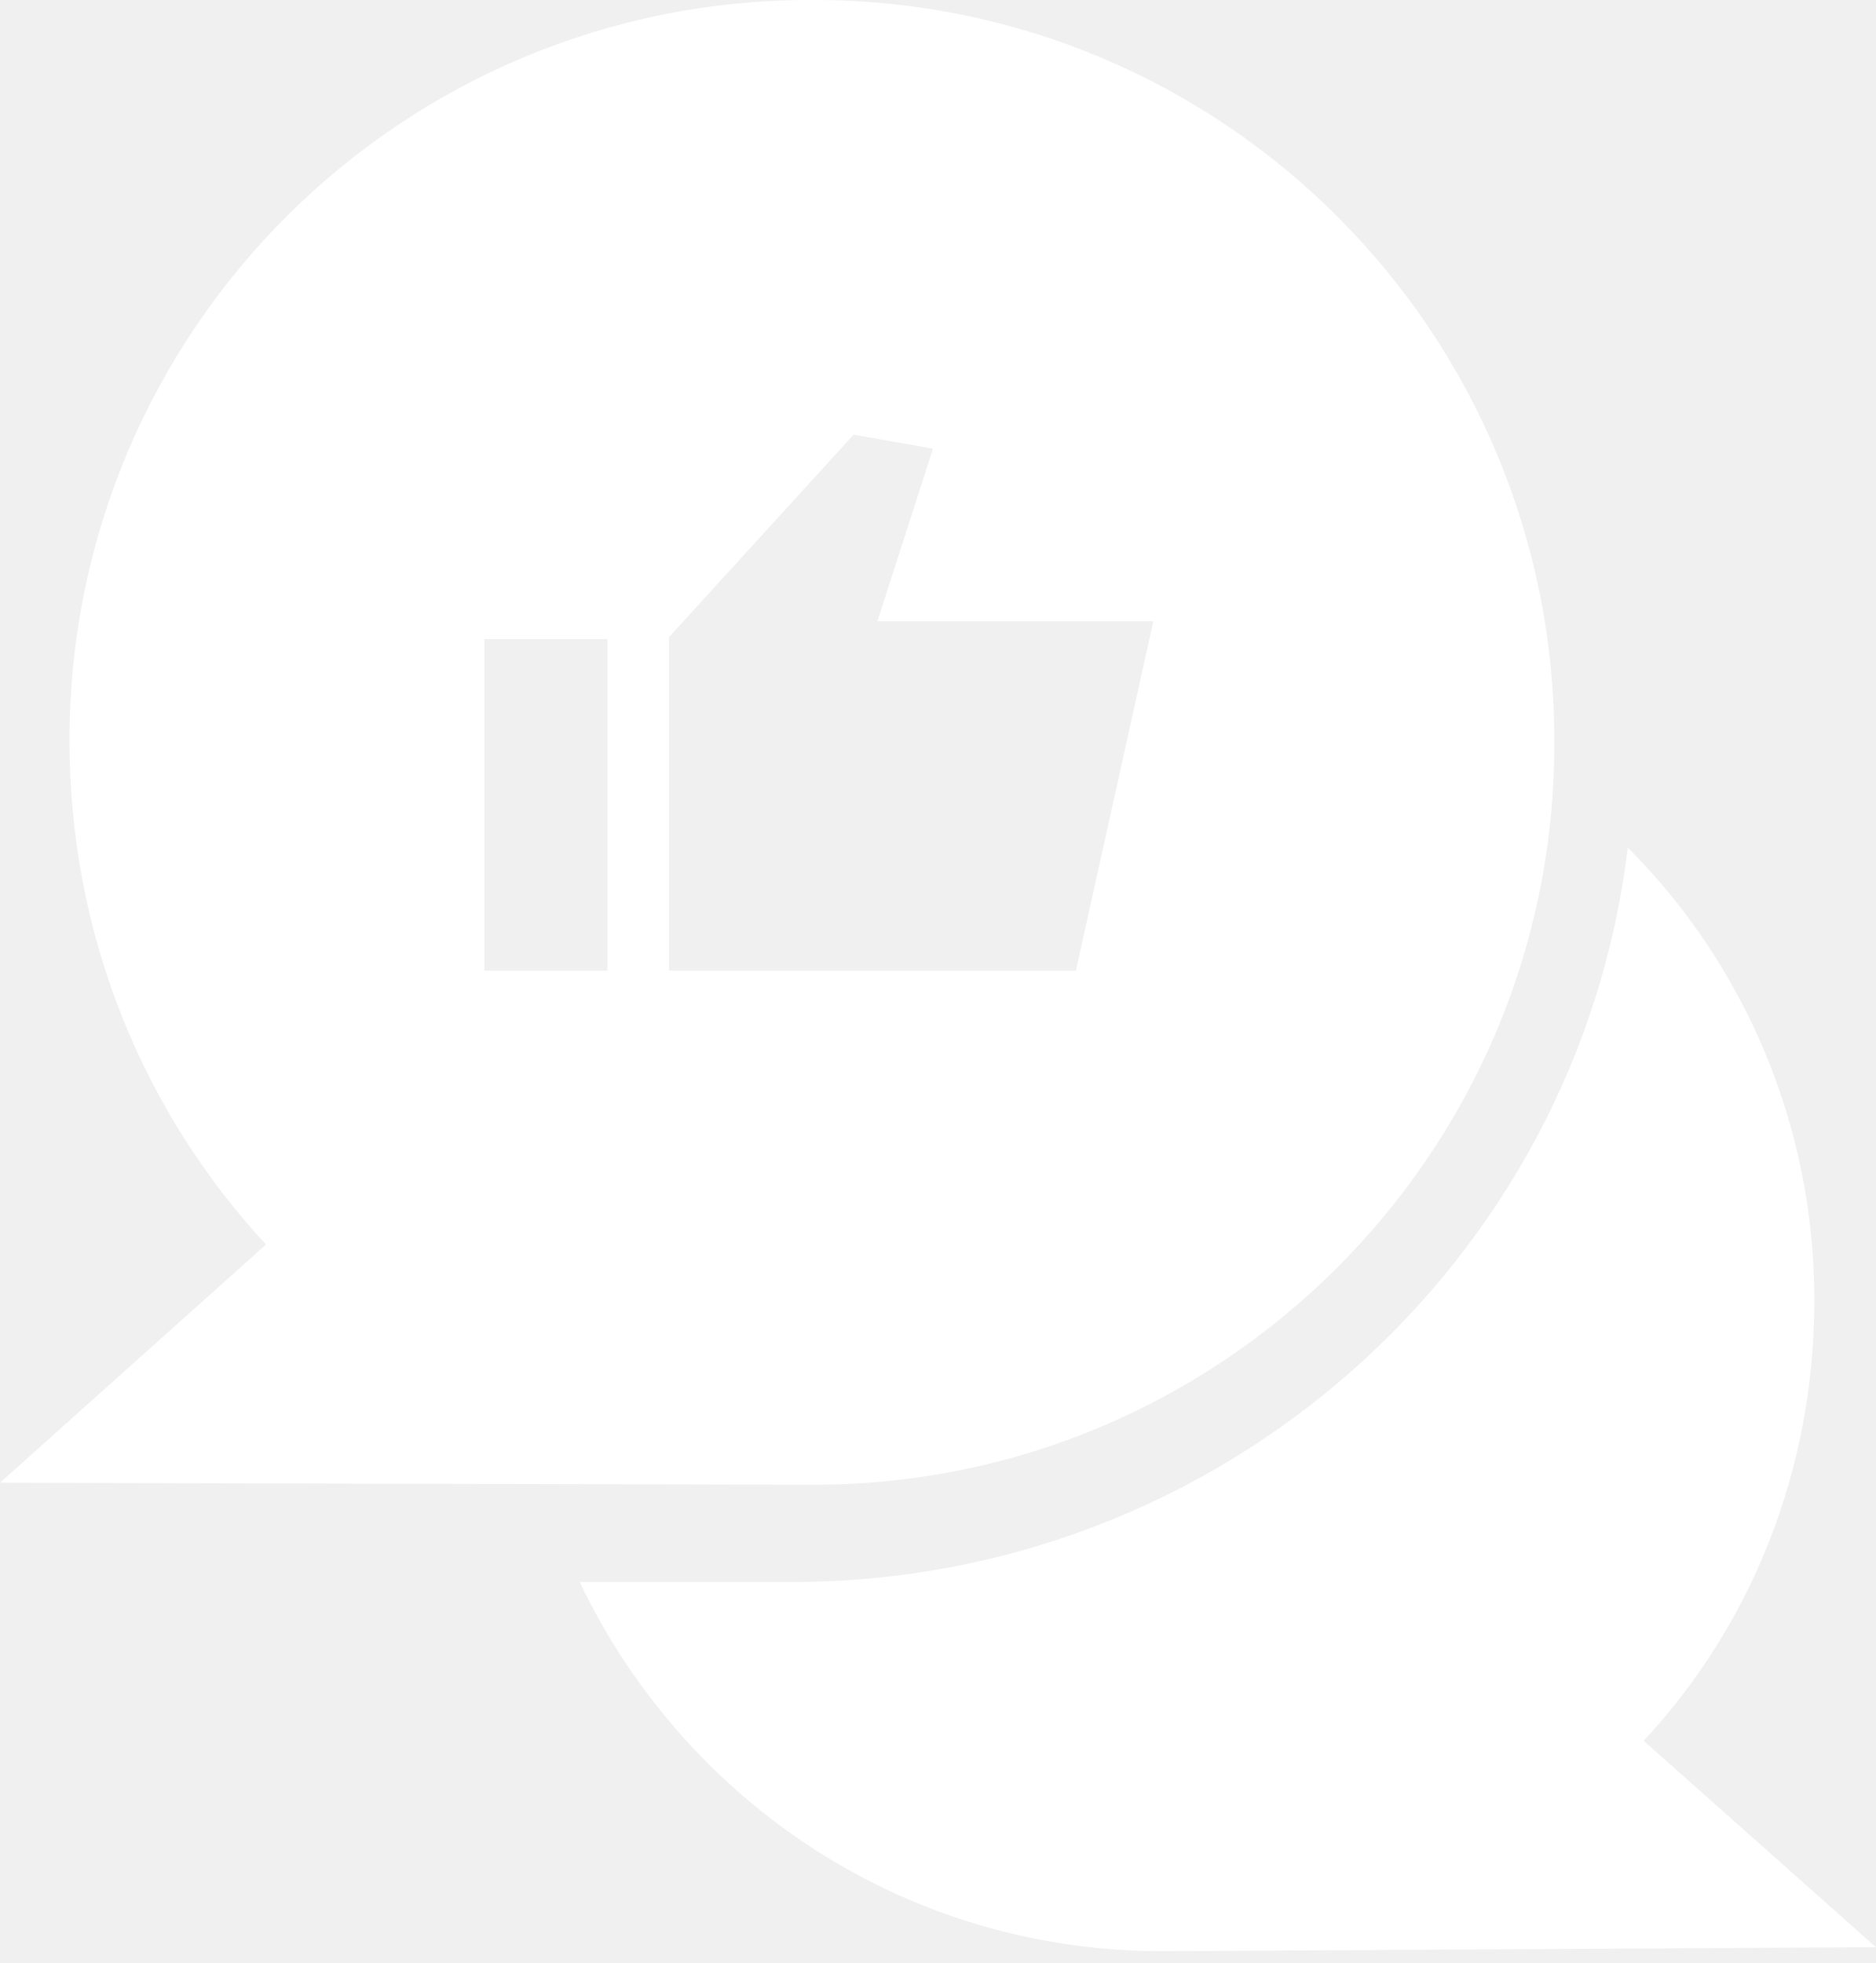
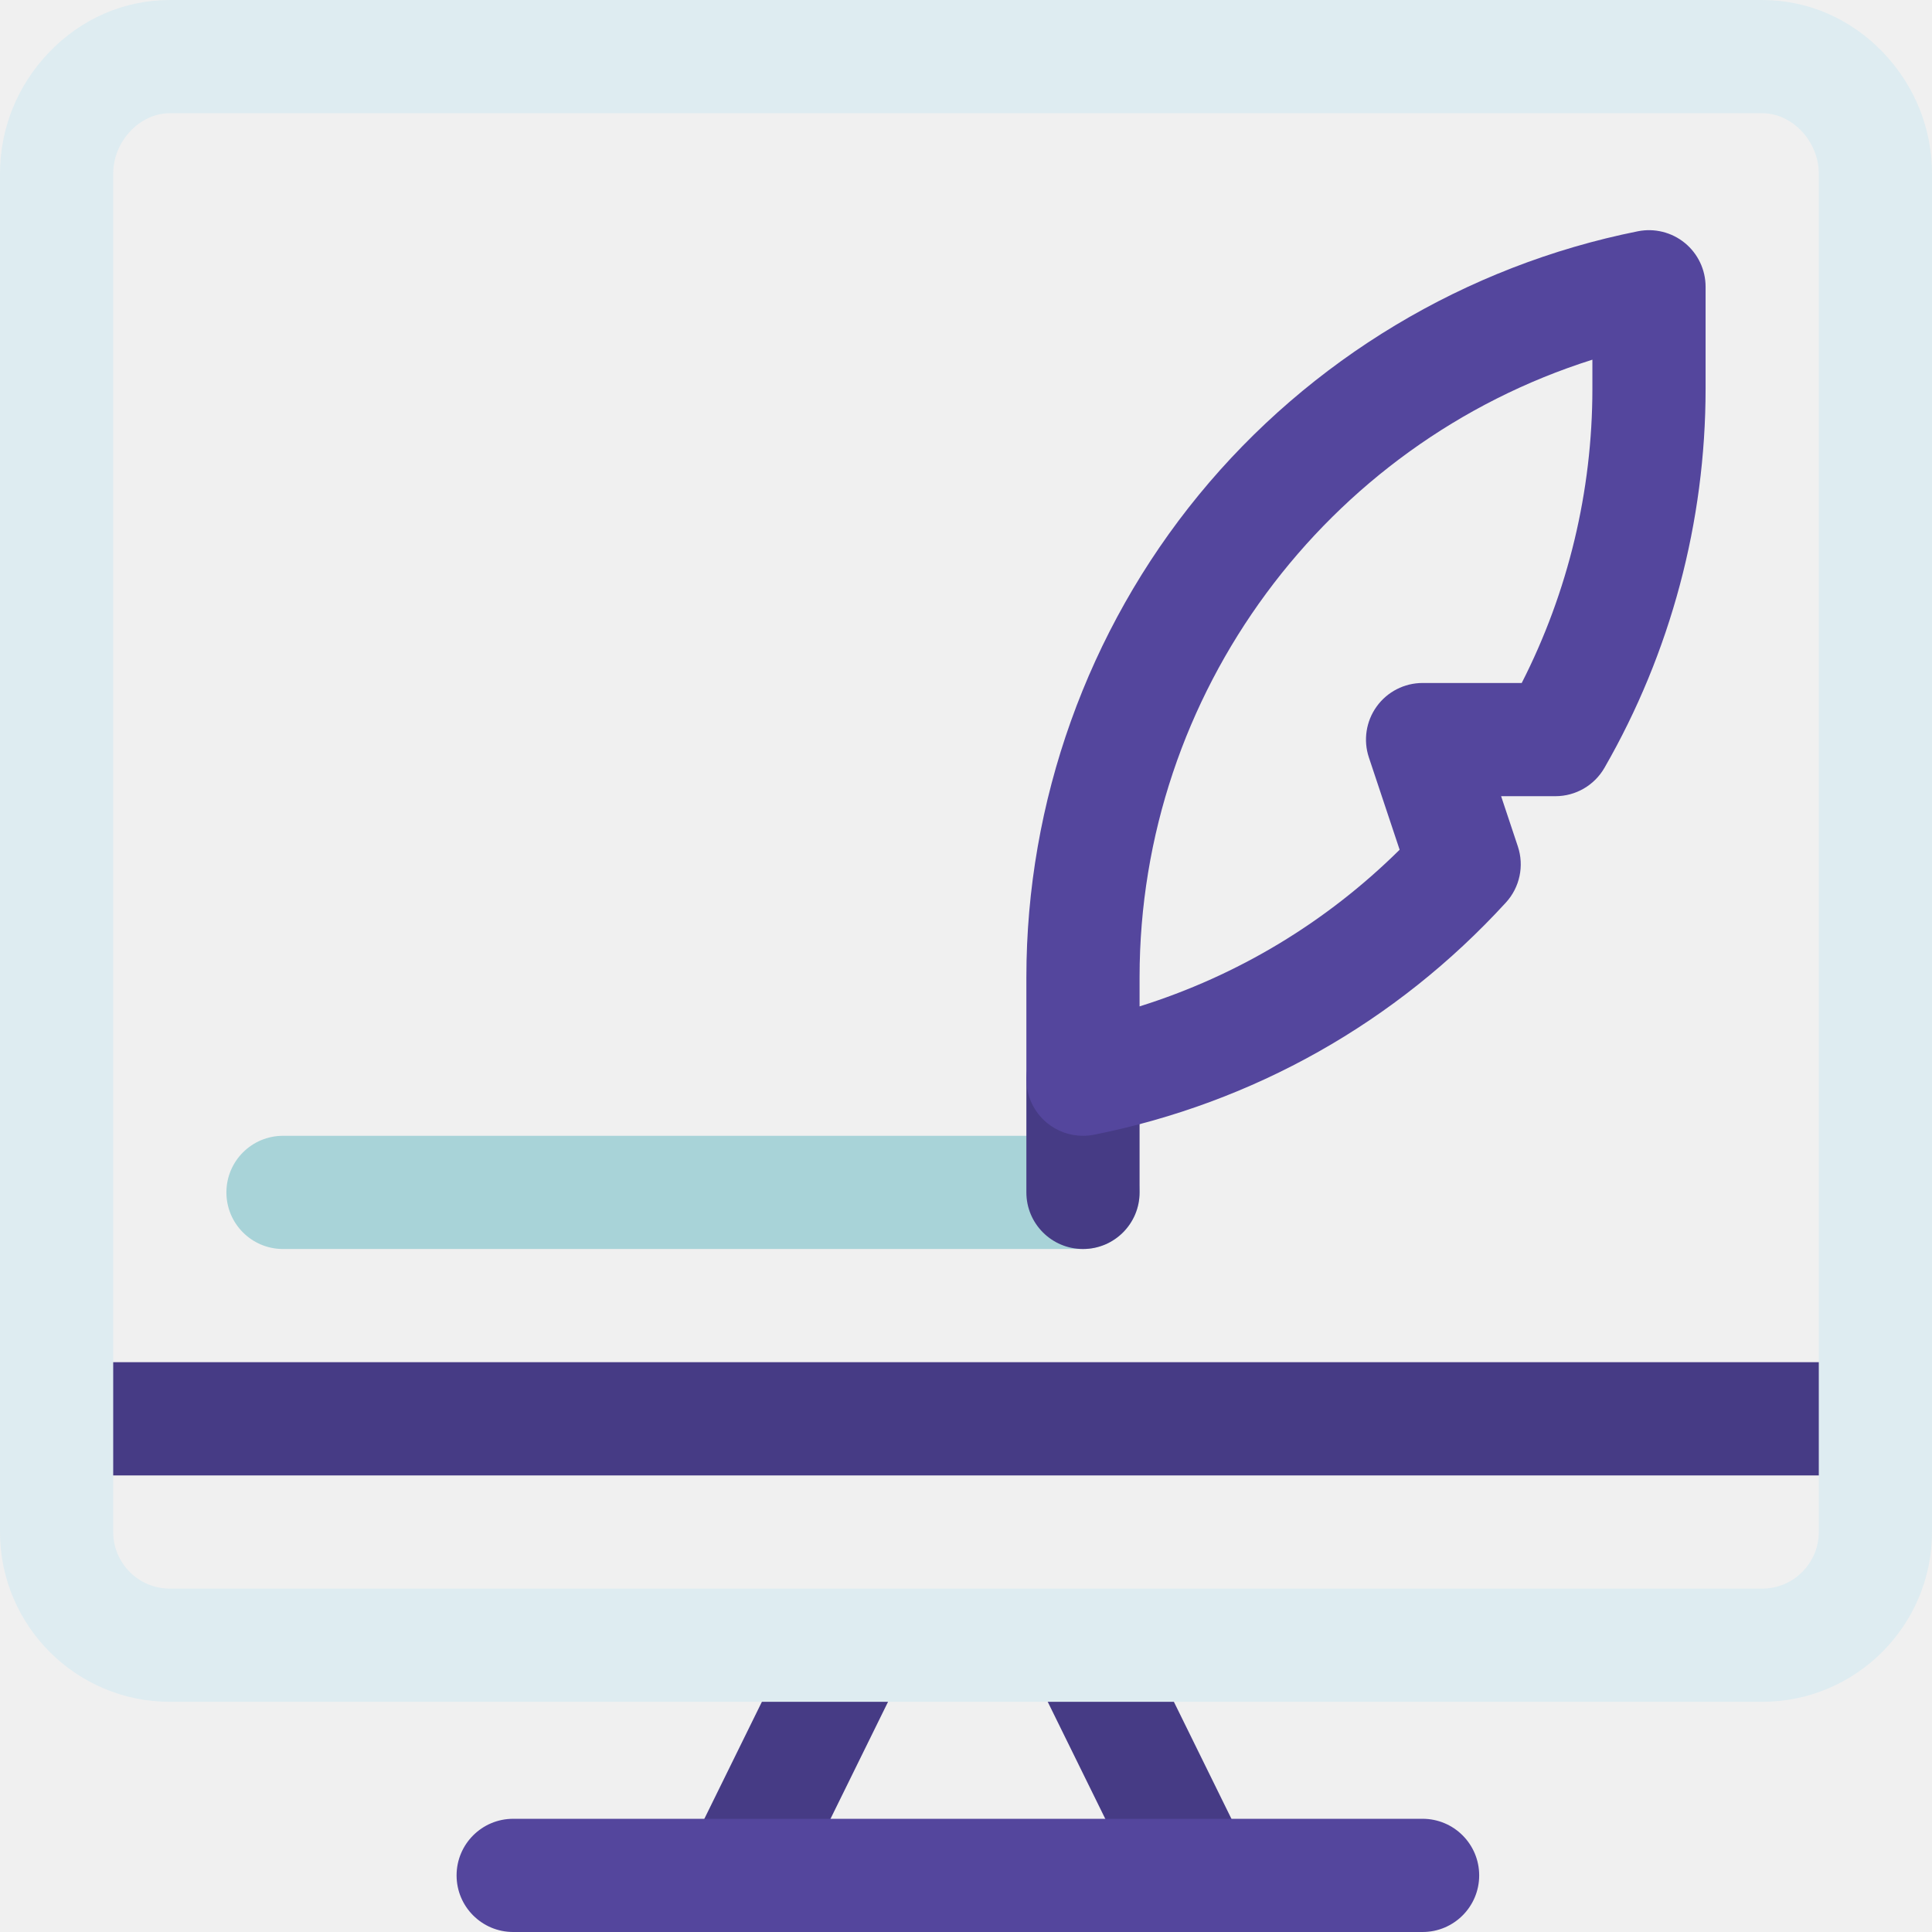
- <svg xmlns="http://www.w3.org/2000/svg" width="43" height="45" viewBox="0 0 43 45" fill="none">
-   <path d="M37.676 39.906C40.133 37.267 41.589 33.717 41.589 29.804C41.589 25.755 39.951 22.069 37.312 19.43C36.174 28.94 27.984 36.311 18.064 36.266H13.287C15.698 41.316 20.794 44.774 26.755 44.729L43 44.638L37.676 39.906Z" fill="white" />
-   <path d="M18.656 0C9.237 -0.045 1.593 7.554 1.593 16.973C1.593 21.432 3.276 25.482 6.097 28.53L0 33.99L18.565 34.036C27.984 34.081 35.628 26.437 35.628 17.064C35.674 7.645 28.075 0 18.656 0ZM13.924 22.251H11.103L11.102 14.652H13.924L13.924 22.251ZM24.662 22.251H15.334V14.606L19.566 9.965L21.386 10.284L20.112 14.242H26.437L24.662 22.251Z" fill="white" />
+ <svg xmlns="http://www.w3.org/2000/svg" height="512pt" viewBox="0 0 512 512" width="512pt">
+   <g fill="#463b85">
+     <path d="m195.988 511c-2.223 0-4.477-.496-6.605-1.543-7.438-3.656-10.5-11.645-6.844-19.078l30-61c3.656-7.434 12.645-9.035 20.082-5.379 7.434 3.656 10.496 11.188 6.84 18.621l-30 61c-2.609 5.305-7.934 7.379-13.473 7.379zm0 0" />
+     <path d="m317.012 511c-5.539 0-10.863-2.074-13.473-7.379l-30-61c-3.656-7.434-.594-14.965 6.84-18.621 7.438-3.656 16.426-2.055 20.082 5.379l30 61c3.656 7.434.594 15.422-6.844 19.078-2.125 1.047-4.383 1.543-6.605 1.543zm0 0" />
+     <path d="m497 391h-482c-8.285 0-13-6.715-13-15s4.715-15 13-15h482c8.285 0 13 6.715 13 15s-4.715 15-13 15zm0 0" />
+   </g>
+   <path d="m287 331h-212c-8.285 0-15-6.715-15-15s6.715-15 15-15h212c8.285 0 15 6.715 15 15s-6.715 15-15 15zm0 0" fill="#a8d3d8" />
+   <path d="m287 331c-8.285 0-15-6.715-15-15v-30c0-8.285 6.715-15 15-15s15 6.715 15 15v30c0 8.285-6.715 15-15 15zm0 0" fill="#463b85" />
+   <path d="m467 451h-422c-24.812 0-45-20.188-45-45v-360c0-11.953 4.598-23.348 12.945-32.078 8.582-8.977 19.965-13.922 32.055-13.922h422c12.09 0 23.473 4.945 32.055 13.922 8.348 8.73 12.945 20.125 12.945 32.078v360c0 24.812-20.188 45-45 45zm-422-421c-7.992 0-15 7.477-15 16v360c0 8.27 6.73 15 15 15h422c8.27 0 15-6.73 15-15v-360c0-8.523-7.008-16-15-16zm0 0" fill="#deecf1" />
+   <path d="m377 512h-241c-8.285 0-15-6.715-15-15s6.715-15 15-15h241c8.285 0 15 6.715 15 15s-6.715 15-15 15zm0 0" fill="#54469d" />
+   <path d="m287 301c-3.438 0-6.805-1.184-9.512-3.398-3.473-2.852-5.488-7.109-5.488-11.602v-27.031c0-46.477 16.227-91.863 45.691-127.809 29.465-35.941 70.793-60.754 116.367-69.871 4.41-.879 8.977.262 12.453 3.109 3.473 2.852 5.488 7.109 5.488 11.602v27.031c0 35.234-9.266 69.973-26.801 100.449-2.676 4.652-7.633 7.52-13 7.52h-14.387l4.434 13.309c1.723 5.164.512 10.855-3.164 14.871-29.105 31.793-66.848 53.07-109.141 61.531-.977.191-1.961.289-2.941.289zm135-205.68c-70.523 22.262-120 88.371-120 163.648v7.734c25.984-8.145 49.449-22.258 68.918-41.512l-8.148-24.449c-1.523-4.57-.758-9.602 2.062-13.512 2.816-3.914 7.348-6.23 12.168-6.23h26.273c12.273-24.059 18.727-50.836 18.727-77.969zm0 0" fill="#54469d" />
</svg>
